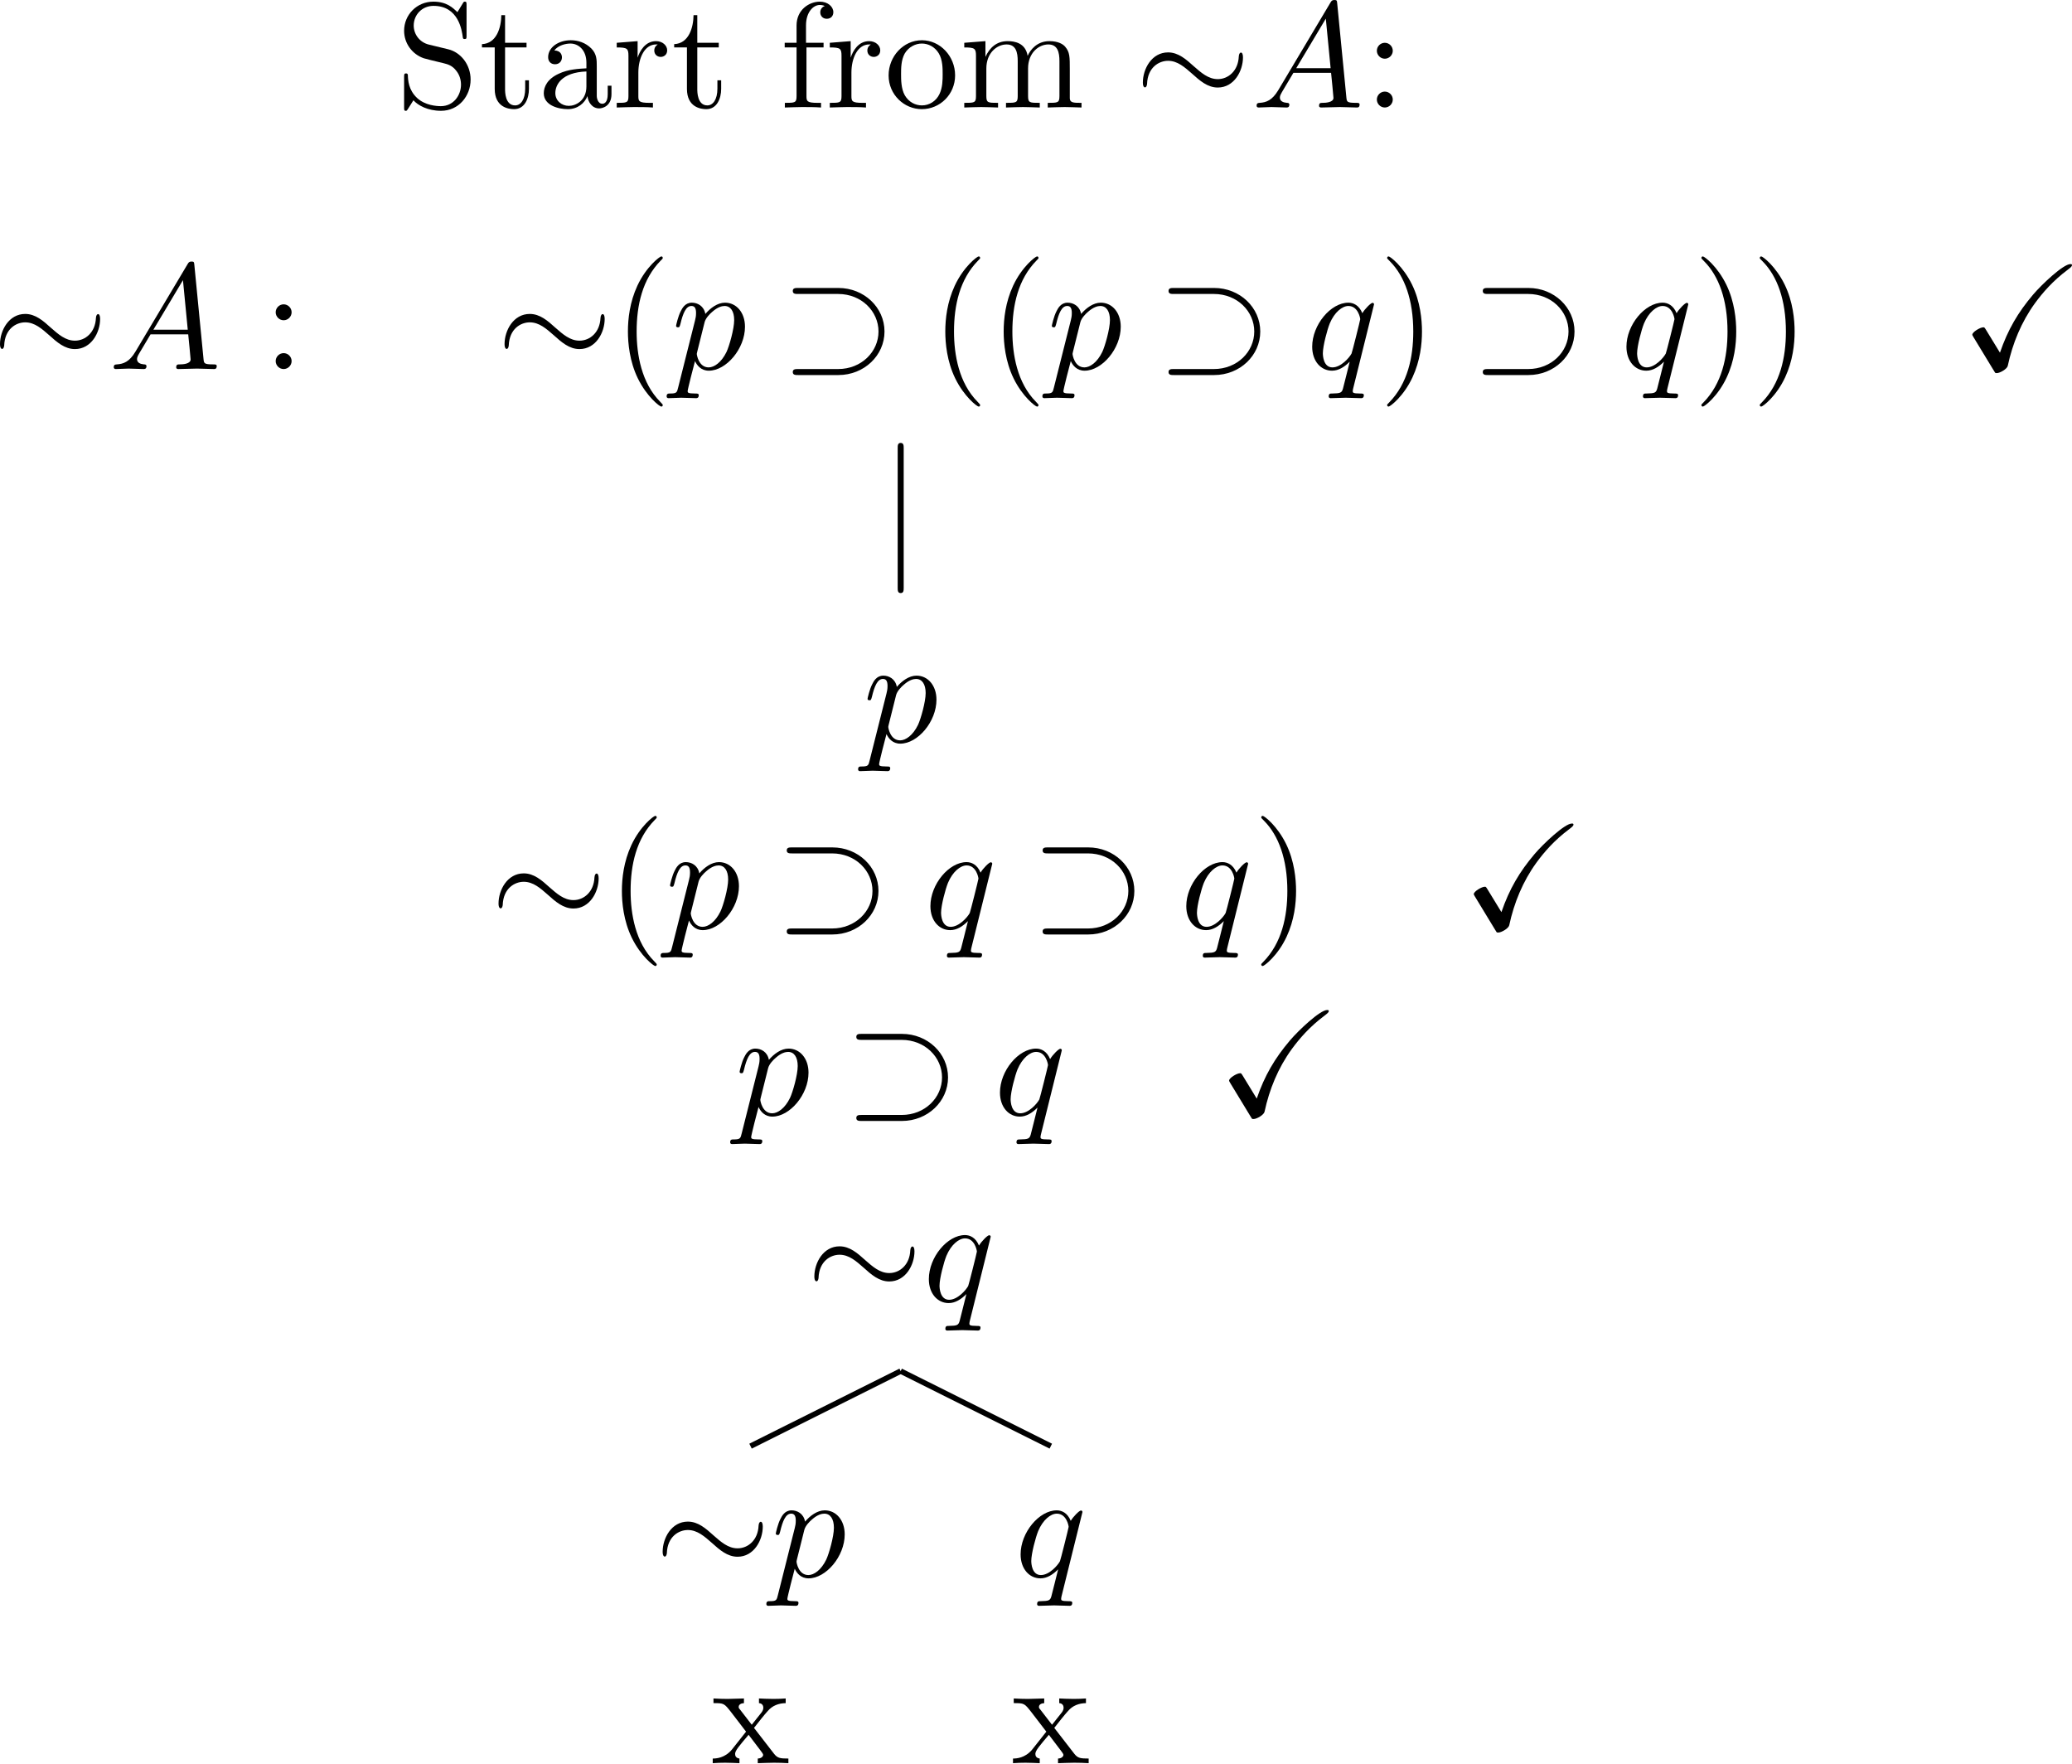
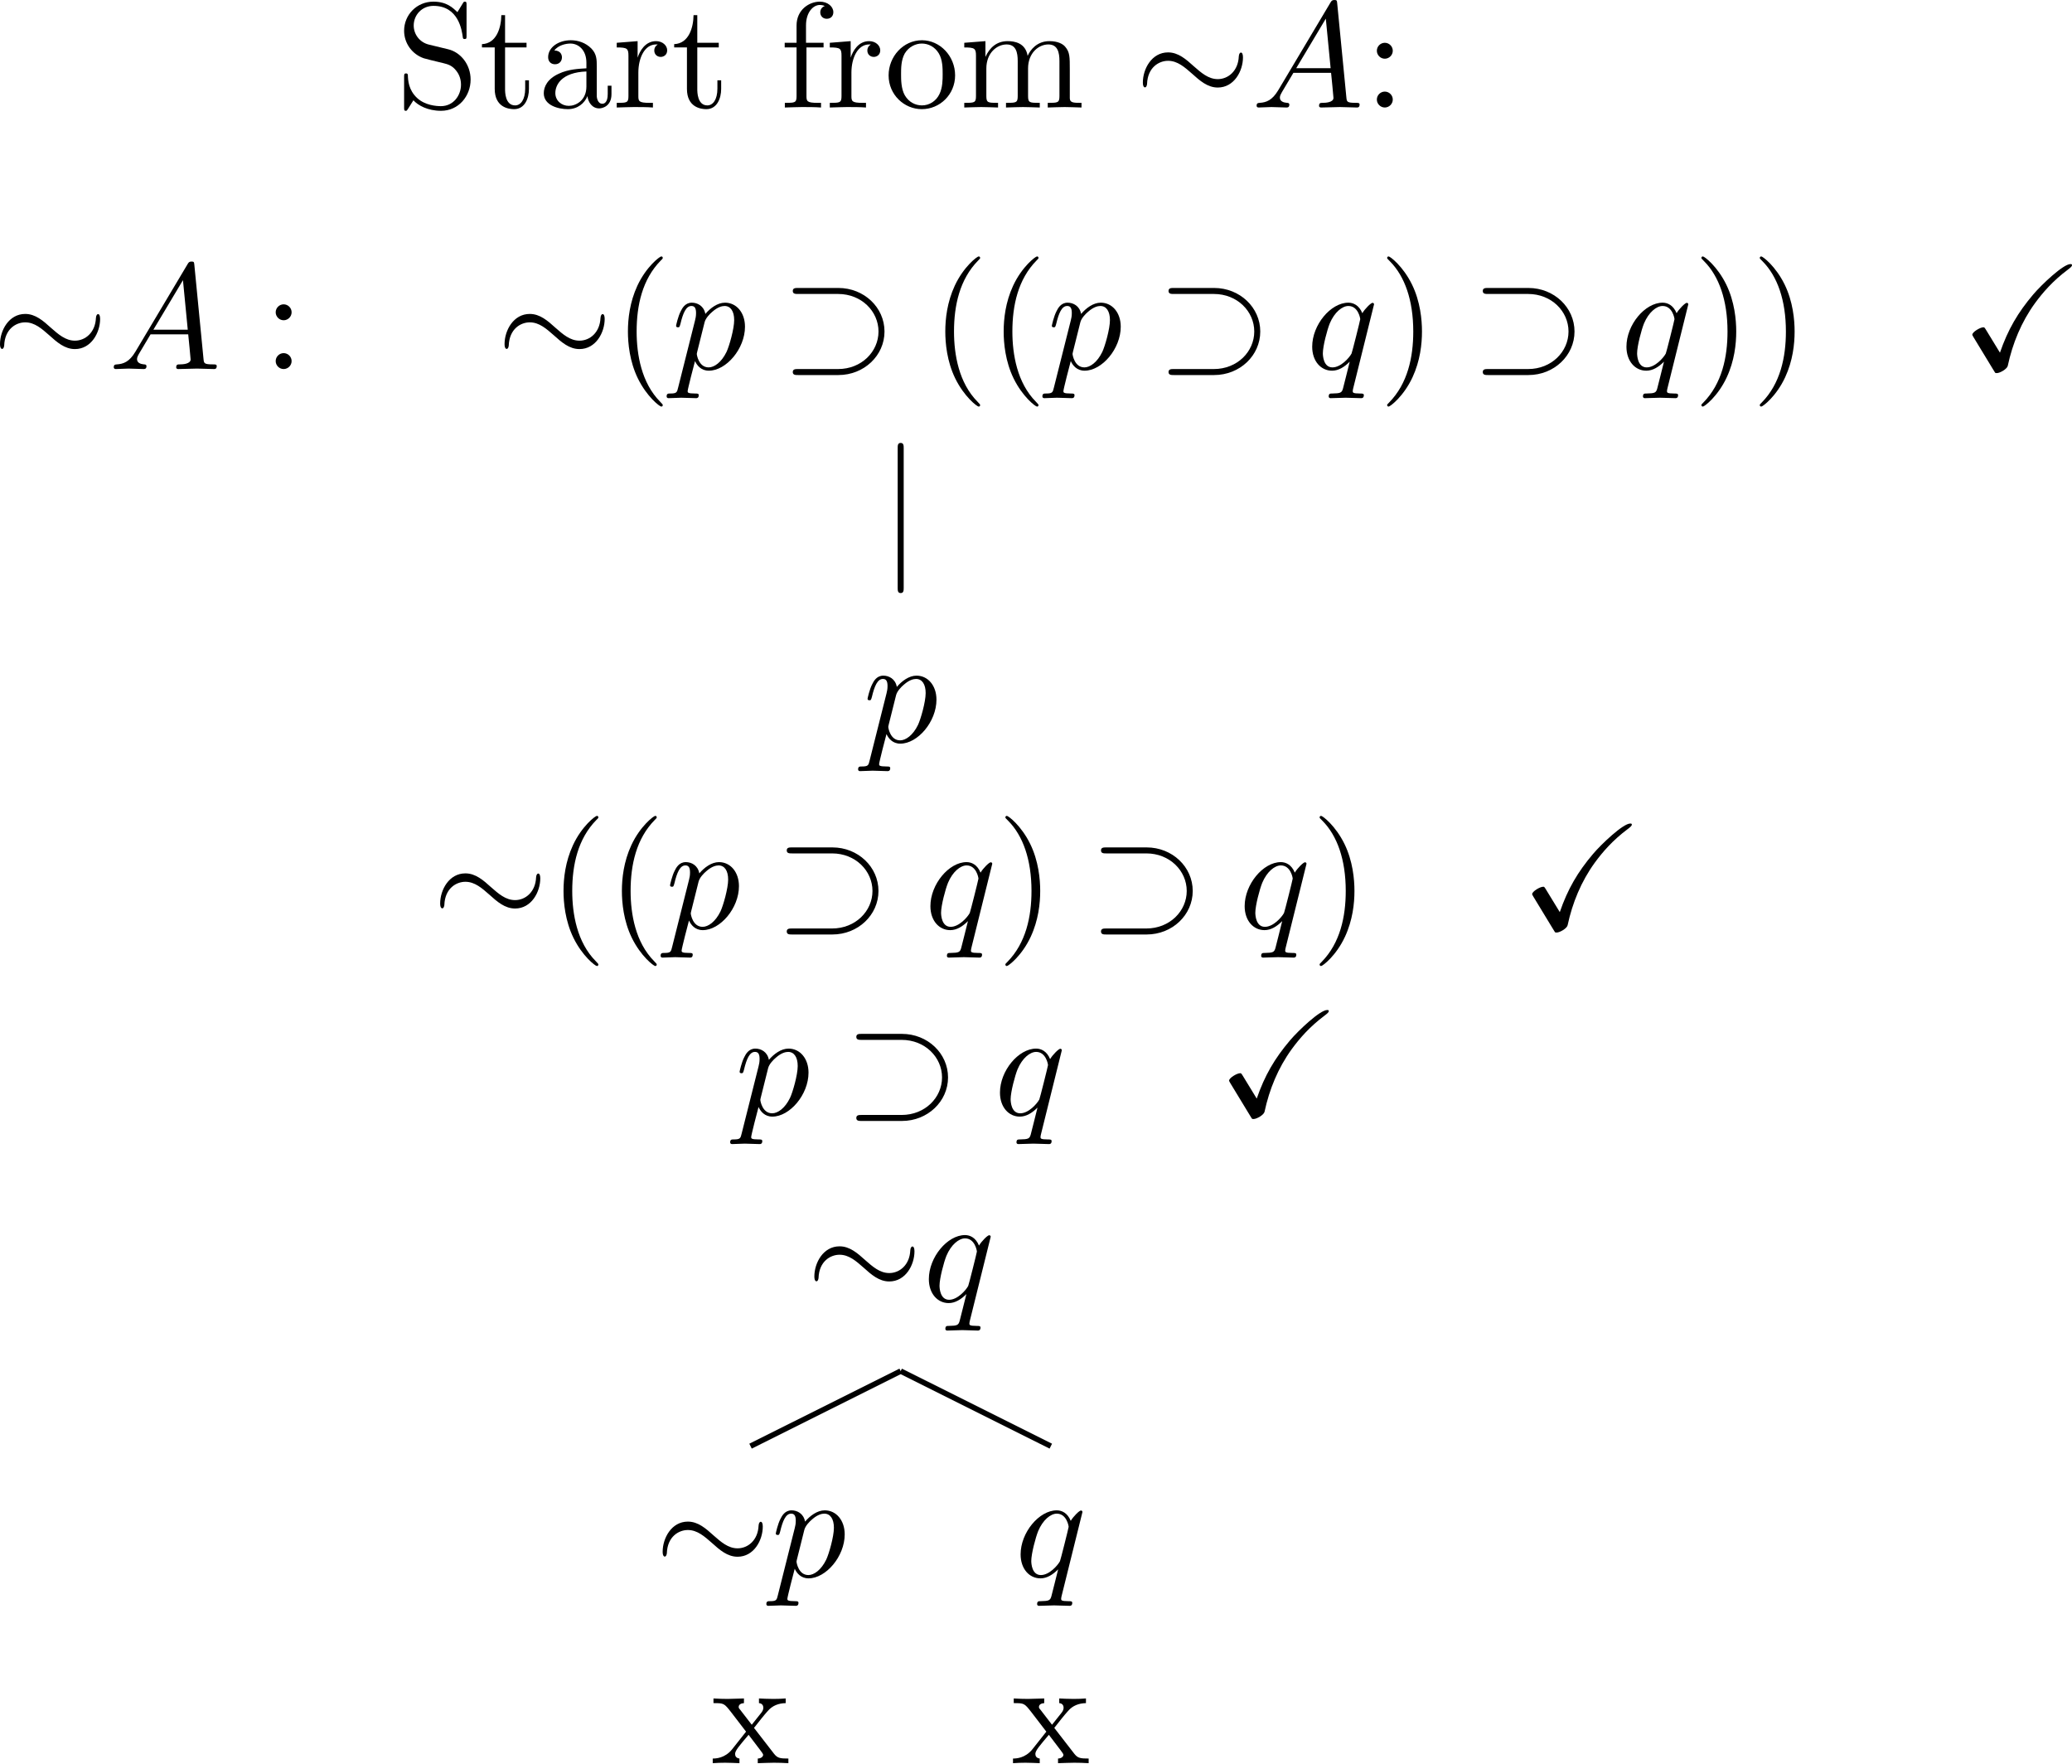
<svg xmlns="http://www.w3.org/2000/svg" xmlns:xlink="http://www.w3.org/1999/xlink" version="1.1" fill="currentColor" class="ae-svg" style="width:13.689em;height:auto" viewBox="186.547 -72.235 150.575 128.11">
  <defs>
    <path id="assertion-t-tree-g0-88" d="M1.898-2.869C1.8-3.022 1.789-3.033 1.724-3.033C1.473-3.033 .916-2.684 .916-2.498C.916-2.476 .916-2.455 1.004-2.313L2.389-.033C2.444 .065 2.553 .24 2.564 .251C2.585 .295 2.64 .295 2.695 .295C2.924 .295 3.436 0 3.491-.229C3.84-1.865 4.484-3.425 5.465-4.778C6.022-5.542 6.764-6.404 7.844-7.211C8.029-7.353 8.16-7.451 8.16-7.549C8.16-7.625 8.105-7.625 8.04-7.625C7.527-7.625 5.967-6.153 5.345-5.422C4.233-4.113 3.502-2.869 2.924-1.189L1.898-2.869Z" />
    <path id="assertion-t-tree-g1-24" d="M7.876-3.644C7.876-3.884 7.811-3.993 7.724-3.993C7.669-3.993 7.582-3.916 7.571-3.709C7.527-2.662 6.807-2.062 6.044-2.062C5.356-2.062 4.833-2.531 4.298-3C3.742-3.502 3.175-4.004 2.433-4.004C1.244-4.004 .6-2.804 .6-1.811C.6-1.462 .742-1.462 .753-1.462C.873-1.462 .905-1.68 .905-1.713C.949-2.913 1.767-3.393 2.433-3.393C3.12-3.393 3.644-2.924 4.178-2.455C4.735-1.953 5.302-1.451 6.044-1.451C7.233-1.451 7.876-2.651 7.876-3.644Z" />
    <path id="assertion-t-tree-g1-27" d="M4.2-5.455C5.902-5.455 7.135-4.189 7.135-2.727S5.902 0 4.2 0H1.287C1.102 0 .905 0 .905 .218S1.102 .436 1.287 .436H4.222C6.087 .436 7.571-.982 7.571-2.727S6.087-5.891 4.222-5.891H1.287C1.102-5.891 .905-5.891 .905-5.673S1.102-5.455 1.287-5.455H4.2Z" />
    <path id="assertion-t-tree-g1-106" d="M1.735-7.789C1.735-7.985 1.735-8.182 1.516-8.182S1.298-7.985 1.298-7.789V2.335C1.298 2.531 1.298 2.727 1.516 2.727S1.735 2.531 1.735 2.335V-7.789Z" />
    <path id="assertion-t-tree-g2-65" d="M1.953-1.255C1.516-.524 1.091-.371 .611-.338C.48-.327 .382-.327 .382-.12C.382-.055 .436 0 .524 0C.818 0 1.156-.033 1.462-.033C1.822-.033 2.204 0 2.553 0C2.618 0 2.76 0 2.76-.207C2.76-.327 2.662-.338 2.585-.338C2.335-.36 2.073-.447 2.073-.72C2.073-.851 2.138-.971 2.225-1.124L3.055-2.52H5.793C5.815-2.291 5.967-.807 5.967-.698C5.967-.371 5.4-.338 5.182-.338C5.029-.338 4.92-.338 4.92-.12C4.92 0 5.051 0 5.073 0C5.52 0 5.989-.033 6.436-.033C6.709-.033 7.396 0 7.669 0C7.735 0 7.865 0 7.865-.218C7.865-.338 7.756-.338 7.615-.338C6.938-.338 6.938-.415 6.905-.731L6.24-7.549C6.218-7.767 6.218-7.811 6.033-7.811C5.858-7.811 5.815-7.735 5.749-7.625L1.953-1.255ZM3.262-2.858L5.411-6.458L5.76-2.858H3.262Z" />
    <path id="assertion-t-tree-g2-112" d="M.491 1.331C.404 1.702 .382 1.778-.098 1.778C-.229 1.778-.349 1.778-.349 1.985C-.349 2.073-.295 2.116-.207 2.116C.087 2.116 .404 2.084 .709 2.084C1.069 2.084 1.44 2.116 1.789 2.116C1.844 2.116 1.985 2.116 1.985 1.898C1.985 1.778 1.876 1.778 1.724 1.778C1.178 1.778 1.178 1.702 1.178 1.604C1.178 1.473 1.636-.305 1.713-.578C1.855-.262 2.16 .12 2.716 .12C3.982 .12 5.345-1.473 5.345-3.076C5.345-4.102 4.724-4.822 3.895-4.822C3.349-4.822 2.825-4.429 2.465-4.004C2.356-4.593 1.887-4.822 1.484-4.822C.982-4.822 .775-4.396 .676-4.2C.48-3.829 .338-3.175 .338-3.142C.338-3.033 .447-3.033 .469-3.033C.578-3.033 .589-3.044 .655-3.284C.84-4.058 1.058-4.582 1.451-4.582C1.636-4.582 1.789-4.495 1.789-4.08C1.789-3.829 1.756-3.709 1.713-3.524L.491 1.331ZM2.411-3.404C2.487-3.698 2.782-4.004 2.978-4.167C3.36-4.505 3.676-4.582 3.862-4.582C4.298-4.582 4.56-4.2 4.56-3.556S4.2-1.658 4.004-1.244C3.633-.48 3.109-.12 2.705-.12C1.985-.12 1.844-1.025 1.844-1.091C1.844-1.113 1.844-1.135 1.876-1.265L2.411-3.404Z" />
    <path id="assertion-t-tree-g2-113" d="M4.931-4.702C4.931-4.745 4.898-4.811 4.822-4.811C4.702-4.811 4.265-4.375 4.08-4.058C3.84-4.647 3.415-4.822 3.065-4.822C1.778-4.822 .436-3.207 .436-1.625C.436-.556 1.08 .12 1.876 .12C2.345 .12 2.771-.142 3.164-.535C3.065-.153 2.705 1.32 2.673 1.418C2.585 1.724 2.498 1.767 1.887 1.778C1.745 1.778 1.636 1.778 1.636 1.996C1.636 2.007 1.636 2.116 1.778 2.116C2.127 2.116 2.509 2.084 2.869 2.084C3.24 2.084 3.633 2.116 3.993 2.116C4.047 2.116 4.189 2.116 4.189 1.898C4.189 1.778 4.08 1.778 3.905 1.778C3.382 1.778 3.382 1.702 3.382 1.604C3.382 1.527 3.404 1.462 3.425 1.364L4.931-4.702ZM1.909-.12C1.255-.12 1.211-.96 1.211-1.145C1.211-1.669 1.527-2.858 1.713-3.316C2.051-4.124 2.618-4.582 3.065-4.582C3.775-4.582 3.927-3.698 3.927-3.622C3.927-3.556 3.327-1.167 3.295-1.124C3.131-.818 2.52-.12 1.909-.12Z" />
    <path id="assertion-t-tree-g3-40" d="M3.611 2.618C3.611 2.585 3.611 2.564 3.425 2.378C2.062 1.004 1.713-1.058 1.713-2.727C1.713-4.625 2.127-6.524 3.469-7.887C3.611-8.018 3.611-8.04 3.611-8.073C3.611-8.149 3.567-8.182 3.502-8.182C3.393-8.182 2.411-7.44 1.767-6.055C1.211-4.855 1.08-3.644 1.08-2.727C1.08-1.876 1.2-.556 1.8 .676C2.455 2.018 3.393 2.727 3.502 2.727C3.567 2.727 3.611 2.695 3.611 2.618Z" />
    <path id="assertion-t-tree-g3-41" d="M3.153-2.727C3.153-3.578 3.033-4.898 2.433-6.131C1.778-7.473 .84-8.182 .731-8.182C.665-8.182 .622-8.138 .622-8.073C.622-8.04 .622-8.018 .829-7.822C1.898-6.742 2.52-5.007 2.52-2.727C2.52-.862 2.116 1.058 .764 2.433C.622 2.564 .622 2.585 .622 2.618C.622 2.684 .665 2.727 .731 2.727C.84 2.727 1.822 1.985 2.465 .6C3.022-.6 3.153-1.811 3.153-2.727Z" />
    <path id="assertion-t-tree-g3-58" d="M2.095-4.124C2.095-4.44 1.833-4.702 1.516-4.702S.938-4.44 .938-4.124S1.2-3.545 1.516-3.545S2.095-3.807 2.095-4.124ZM2.095-.578C2.095-.895 1.833-1.156 1.516-1.156S.938-.895 .938-.578S1.2 0 1.516 0S2.095-.262 2.095-.578Z" />
    <path id="assertion-t-tree-g3-83" d="M3.807-4.233L2.411-4.571C1.735-4.735 1.309-5.324 1.309-5.956C1.309-6.72 1.898-7.385 2.749-7.385C4.571-7.385 4.811-5.596 4.876-5.105C4.887-5.04 4.887-4.975 5.007-4.975C5.149-4.975 5.149-5.029 5.149-5.236V-7.429C5.149-7.615 5.149-7.691 5.029-7.691C4.953-7.691 4.942-7.68 4.865-7.549L4.484-6.927C4.156-7.244 3.709-7.691 2.738-7.691C1.527-7.691 .611-6.731 .611-5.575C.611-4.669 1.189-3.873 2.04-3.578C2.16-3.535 2.716-3.404 3.48-3.218C3.775-3.142 4.102-3.065 4.407-2.662C4.636-2.378 4.745-2.018 4.745-1.658C4.745-.884 4.2-.098 3.284-.098C2.967-.098 2.138-.153 1.56-.687C.927-1.276 .895-1.975 .884-2.367C.873-2.476 .785-2.476 .753-2.476C.611-2.476 .611-2.4 .611-2.204V-.022C.611 .164 .611 .24 .731 .24C.807 .24 .818 .218 .895 .098C.895 .087 .927 .055 1.287-.524C1.625-.153 2.324 .24 3.295 .24C4.571 .24 5.444-.829 5.444-2.029C5.444-3.12 4.724-4.015 3.807-4.233Z" />
    <path id="assertion-t-tree-g3-97" d="M3.633-.829C3.676-.393 3.971 .065 4.484 .065C4.713 .065 5.378-.087 5.378-.971V-1.582H5.105V-.971C5.105-.338 4.833-.273 4.713-.273C4.353-.273 4.309-.764 4.309-.818V-3C4.309-3.458 4.309-3.884 3.916-4.287C3.491-4.713 2.945-4.887 2.422-4.887C1.527-4.887 .775-4.375 .775-3.655C.775-3.327 .993-3.142 1.276-3.142C1.582-3.142 1.778-3.36 1.778-3.644C1.778-3.775 1.724-4.135 1.222-4.145C1.516-4.527 2.051-4.647 2.4-4.647C2.935-4.647 3.556-4.222 3.556-3.251V-2.847C3-2.815 2.236-2.782 1.549-2.455C.731-2.084 .458-1.516 .458-1.036C.458-.153 1.516 .12 2.204 .12C2.924 .12 3.425-.316 3.633-.829ZM3.556-2.618V-1.527C3.556-.491 2.771-.12 2.28-.12C1.745-.12 1.298-.502 1.298-1.047C1.298-1.647 1.756-2.553 3.556-2.618Z" />
    <path id="assertion-t-tree-g3-102" d="M1.909-4.702V-5.967C1.909-6.927 2.433-7.451 2.913-7.451C2.945-7.451 3.109-7.451 3.273-7.375C3.142-7.331 2.945-7.189 2.945-6.916C2.945-6.665 3.12-6.447 3.415-6.447C3.731-6.447 3.895-6.665 3.895-6.927C3.895-7.331 3.491-7.691 2.913-7.691C2.149-7.691 1.222-7.113 1.222-5.956V-4.702H.36V-4.364H1.222V-.829C1.222-.338 1.102-.338 .371-.338V0C.796-.011 1.309-.033 1.615-.033C2.051-.033 2.564-.033 3 0V-.338H2.771C1.964-.338 1.942-.458 1.942-.851V-4.364H3.185V-4.702H1.909Z" />
    <path id="assertion-t-tree-g3-109" d="M1.2-3.753V-.829C1.2-.338 1.08-.338 .349-.338V0C.731-.011 1.287-.033 1.582-.033C1.865-.033 2.433-.011 2.804 0V-.338C2.073-.338 1.953-.338 1.953-.829V-2.836C1.953-3.971 2.727-4.582 3.425-4.582C4.113-4.582 4.233-3.993 4.233-3.371V-.829C4.233-.338 4.113-.338 3.382-.338V0C3.764-.011 4.32-.033 4.615-.033C4.898-.033 5.465-.011 5.836 0V-.338C5.105-.338 4.985-.338 4.985-.829V-2.836C4.985-3.971 5.76-4.582 6.458-4.582C7.145-4.582 7.265-3.993 7.265-3.371V-.829C7.265-.338 7.145-.338 6.415-.338V0C6.796-.011 7.353-.033 7.647-.033C7.931-.033 8.498-.011 8.869 0V-.338C8.302-.338 8.029-.338 8.018-.665V-2.749C8.018-3.687 8.018-4.025 7.68-4.418C7.527-4.604 7.167-4.822 6.535-4.822C5.618-4.822 5.138-4.167 4.953-3.753C4.8-4.702 3.993-4.822 3.502-4.822C2.705-4.822 2.193-4.353 1.887-3.676V-4.822L.349-4.702V-4.364C1.113-4.364 1.2-4.287 1.2-3.753Z" />
    <path id="assertion-t-tree-g3-111" d="M5.138-2.335C5.138-3.731 4.047-4.887 2.727-4.887C1.364-4.887 .305-3.698 .305-2.335C.305-.927 1.44 .12 2.716 .12C4.036 .12 5.138-.949 5.138-2.335ZM2.727-.153C2.258-.153 1.778-.382 1.484-.884C1.211-1.364 1.211-2.029 1.211-2.422C1.211-2.847 1.211-3.436 1.473-3.916C1.767-4.418 2.28-4.647 2.716-4.647C3.196-4.647 3.665-4.407 3.949-3.938S4.233-2.836 4.233-2.422C4.233-2.029 4.233-1.44 3.993-.96C3.753-.469 3.273-.153 2.727-.153Z" />
    <path id="assertion-t-tree-g3-114" d="M1.822-3.622V-4.822L.305-4.702V-4.364C1.069-4.364 1.156-4.287 1.156-3.753V-.829C1.156-.338 1.036-.338 .305-.338V0C.731-.011 1.244-.033 1.549-.033C1.985-.033 2.498-.033 2.935 0V-.338H2.705C1.898-.338 1.876-.458 1.876-.851V-2.531C1.876-3.611 2.335-4.582 3.164-4.582C3.24-4.582 3.262-4.582 3.284-4.571C3.251-4.56 3.033-4.429 3.033-4.145C3.033-3.84 3.262-3.676 3.502-3.676C3.698-3.676 3.971-3.807 3.971-4.156S3.633-4.822 3.164-4.822C2.367-4.822 1.975-4.091 1.822-3.622Z" />
    <path id="assertion-t-tree-g3-116" d="M1.887-4.364H3.447V-4.702H1.887V-6.709H1.615C1.604-5.815 1.276-4.647 .207-4.604V-4.364H1.135V-1.353C1.135-.011 2.149 .12 2.542 .12C3.316 .12 3.622-.655 3.622-1.353V-1.975H3.349V-1.375C3.349-.567 3.022-.153 2.618-.153C1.887-.153 1.887-1.145 1.887-1.331V-4.364Z" />
    <path id="assertion-t-tree-g3-120" d="M3.131-2.564C3.458-2.978 3.873-3.513 4.135-3.796C4.473-4.189 4.92-4.353 5.433-4.364V-4.702C5.149-4.68 4.822-4.669 4.538-4.669C4.211-4.669 3.633-4.691 3.491-4.702V-4.364C3.72-4.342 3.807-4.2 3.807-4.025S3.698-3.709 3.644-3.644L2.967-2.793L2.116-3.895C2.018-4.004 2.018-4.025 2.018-4.091C2.018-4.255 2.182-4.353 2.4-4.364V-4.702C2.116-4.691 1.396-4.669 1.222-4.669C.993-4.669 .48-4.68 .185-4.702V-4.364C.949-4.364 .96-4.353 1.473-3.698L2.553-2.291L1.527-.993C1.004-.36 .36-.338 .131-.338V0C.415-.022 .753-.033 1.036-.033C1.353-.033 1.811-.011 2.073 0V-.338C1.833-.371 1.756-.513 1.756-.676C1.756-.916 2.073-1.276 2.738-2.062L3.567-.971C3.655-.851 3.796-.676 3.796-.611C3.796-.513 3.698-.349 3.404-.338V0C3.731-.011 4.342-.033 4.582-.033C4.876-.033 5.302-.022 5.629 0V-.338C5.04-.338 4.844-.36 4.593-.676L3.131-2.564Z" />
  </defs>
  <g id="assertion-t-tree-page1">
    <use x="215.303" y="-64.424" xlink:href="#assertion-t-tree-g3-83" />
    <use x="221.364" y="-64.424" xlink:href="#assertion-t-tree-g3-116" />
    <use x="225.606" y="-64.424" xlink:href="#assertion-t-tree-g3-97" />
    <use x="231.061" y="-64.424" xlink:href="#assertion-t-tree-g3-114" />
    <use x="235.333" y="-64.424" xlink:href="#assertion-t-tree-g3-116" />
    <use x="243.212" y="-64.424" xlink:href="#assertion-t-tree-g3-102" />
    <use x="246.545" y="-64.424" xlink:href="#assertion-t-tree-g3-114" />
    <use x="250.818" y="-64.424" xlink:href="#assertion-t-tree-g3-111" />
    <use x="256.273" y="-64.424" xlink:href="#assertion-t-tree-g3-109" />
    <use x="269" y="-64.424" xlink:href="#assertion-t-tree-g1-24" />
    <use x="277.485" y="-64.424" xlink:href="#assertion-t-tree-g2-65" />
    <use x="285.667" y="-64.424" xlink:href="#assertion-t-tree-g3-58" />
    <use x="185.947" y="-45.421" xlink:href="#assertion-t-tree-g1-24" />
    <use x="194.432" y="-45.421" xlink:href="#assertion-t-tree-g2-65" />
    <use x="205.644" y="-45.421" xlink:href="#assertion-t-tree-g3-58" />
    <use x="222.614" y="-45.421" xlink:href="#assertion-t-tree-g1-24" />
    <use x="231.099" y="-45.421" xlink:href="#assertion-t-tree-g3-40" />
    <use x="235.341" y="-45.421" xlink:href="#assertion-t-tree-g2-112" />
    <use x="243.254" y="-45.421" xlink:href="#assertion-t-tree-g1-27" />
    <use x="254.163" y="-45.421" xlink:href="#assertion-t-tree-g3-40" />
    <use x="258.405" y="-45.421" xlink:href="#assertion-t-tree-g3-40" />
    <use x="262.648" y="-45.421" xlink:href="#assertion-t-tree-g2-112" />
    <use x="270.561" y="-45.421" xlink:href="#assertion-t-tree-g1-27" />
    <use x="281.47" y="-45.421" xlink:href="#assertion-t-tree-g2-113" />
    <use x="286.731" y="-45.421" xlink:href="#assertion-t-tree-g3-41" />
    <use x="293.398" y="-45.421" xlink:href="#assertion-t-tree-g1-27" />
    <use x="304.307" y="-45.421" xlink:href="#assertion-t-tree-g2-113" />
    <use x="309.568" y="-45.421" xlink:href="#assertion-t-tree-g3-41" />
    <use x="313.811" y="-45.421" xlink:href="#assertion-t-tree-g3-41" />
    <use x="328.962" y="-45.421" xlink:href="#assertion-t-tree-g0-88" />
    <use x="250.485" y="-31.871" xlink:href="#assertion-t-tree-g1-106" />
    <use x="249.256" y="-18.322" xlink:href="#assertion-t-tree-g2-112" />
-     <use x="222.176" y="-4.773" xlink:href="#assertion-t-tree-g1-24" />
+     <use x="217.934" y="-4.773" xlink:href="#assertion-t-tree-g1-24" />
+     <use x="226.419" y="-4.773" xlink:href="#assertion-t-tree-g3-40" />
    <use x="230.661" y="-4.773" xlink:href="#assertion-t-tree-g3-40" />
    <use x="234.903" y="-4.773" xlink:href="#assertion-t-tree-g2-112" />
    <use x="242.816" y="-4.773" xlink:href="#assertion-t-tree-g1-27" />
    <use x="253.725" y="-4.773" xlink:href="#assertion-t-tree-g2-113" />
-     <use x="261.411" y="-4.773" xlink:href="#assertion-t-tree-g1-27" />
-     <use x="272.32" y="-4.773" xlink:href="#assertion-t-tree-g2-113" />
-     <use x="277.581" y="-4.773" xlink:href="#assertion-t-tree-g3-41" />
-     <use x="292.733" y="-4.773" xlink:href="#assertion-t-tree-g0-88" />
+     <use x="258.987" y="-4.773" xlink:href="#assertion-t-tree-g3-41" />
+     <use x="265.653" y="-4.773" xlink:href="#assertion-t-tree-g1-27" />
+     <use x="276.562" y="-4.773" xlink:href="#assertion-t-tree-g2-113" />
+     <use x="281.824" y="-4.773" xlink:href="#assertion-t-tree-g3-41" />
+     <use x="296.975" y="-4.773" xlink:href="#assertion-t-tree-g0-88" />
    <use x="239.958" y="8.776" xlink:href="#assertion-t-tree-g2-112" />
    <use x="247.871" y="8.776" xlink:href="#assertion-t-tree-g1-27" />
    <use x="258.78" y="8.776" xlink:href="#assertion-t-tree-g2-113" />
    <use x="274.951" y="8.776" xlink:href="#assertion-t-tree-g0-88" />
    <use x="245.127" y="22.325" xlink:href="#assertion-t-tree-g1-24" />
    <use x="253.612" y="22.325" xlink:href="#assertion-t-tree-g2-113" />
    <path d="M241.09 32.84L252 27.387" stroke="currentColor" fill="none" stroke-width=".398" />
    <path d="M262.91 32.84L252 27.387" stroke="currentColor" fill="none" stroke-width=".398" stroke-miterlimit="10" />
    <use x="234.103" y="42.326" xlink:href="#assertion-t-tree-g1-24" />
    <use x="242.588" y="42.326" xlink:href="#assertion-t-tree-g2-112" />
    <use x="238.211" y="55.875" xlink:href="#assertion-t-tree-g3-120" />
    <use x="260.28" y="42.326" xlink:href="#assertion-t-tree-g2-113" />
    <use x="260.032" y="55.875" xlink:href="#assertion-t-tree-g3-120" />
  </g>
</svg>
